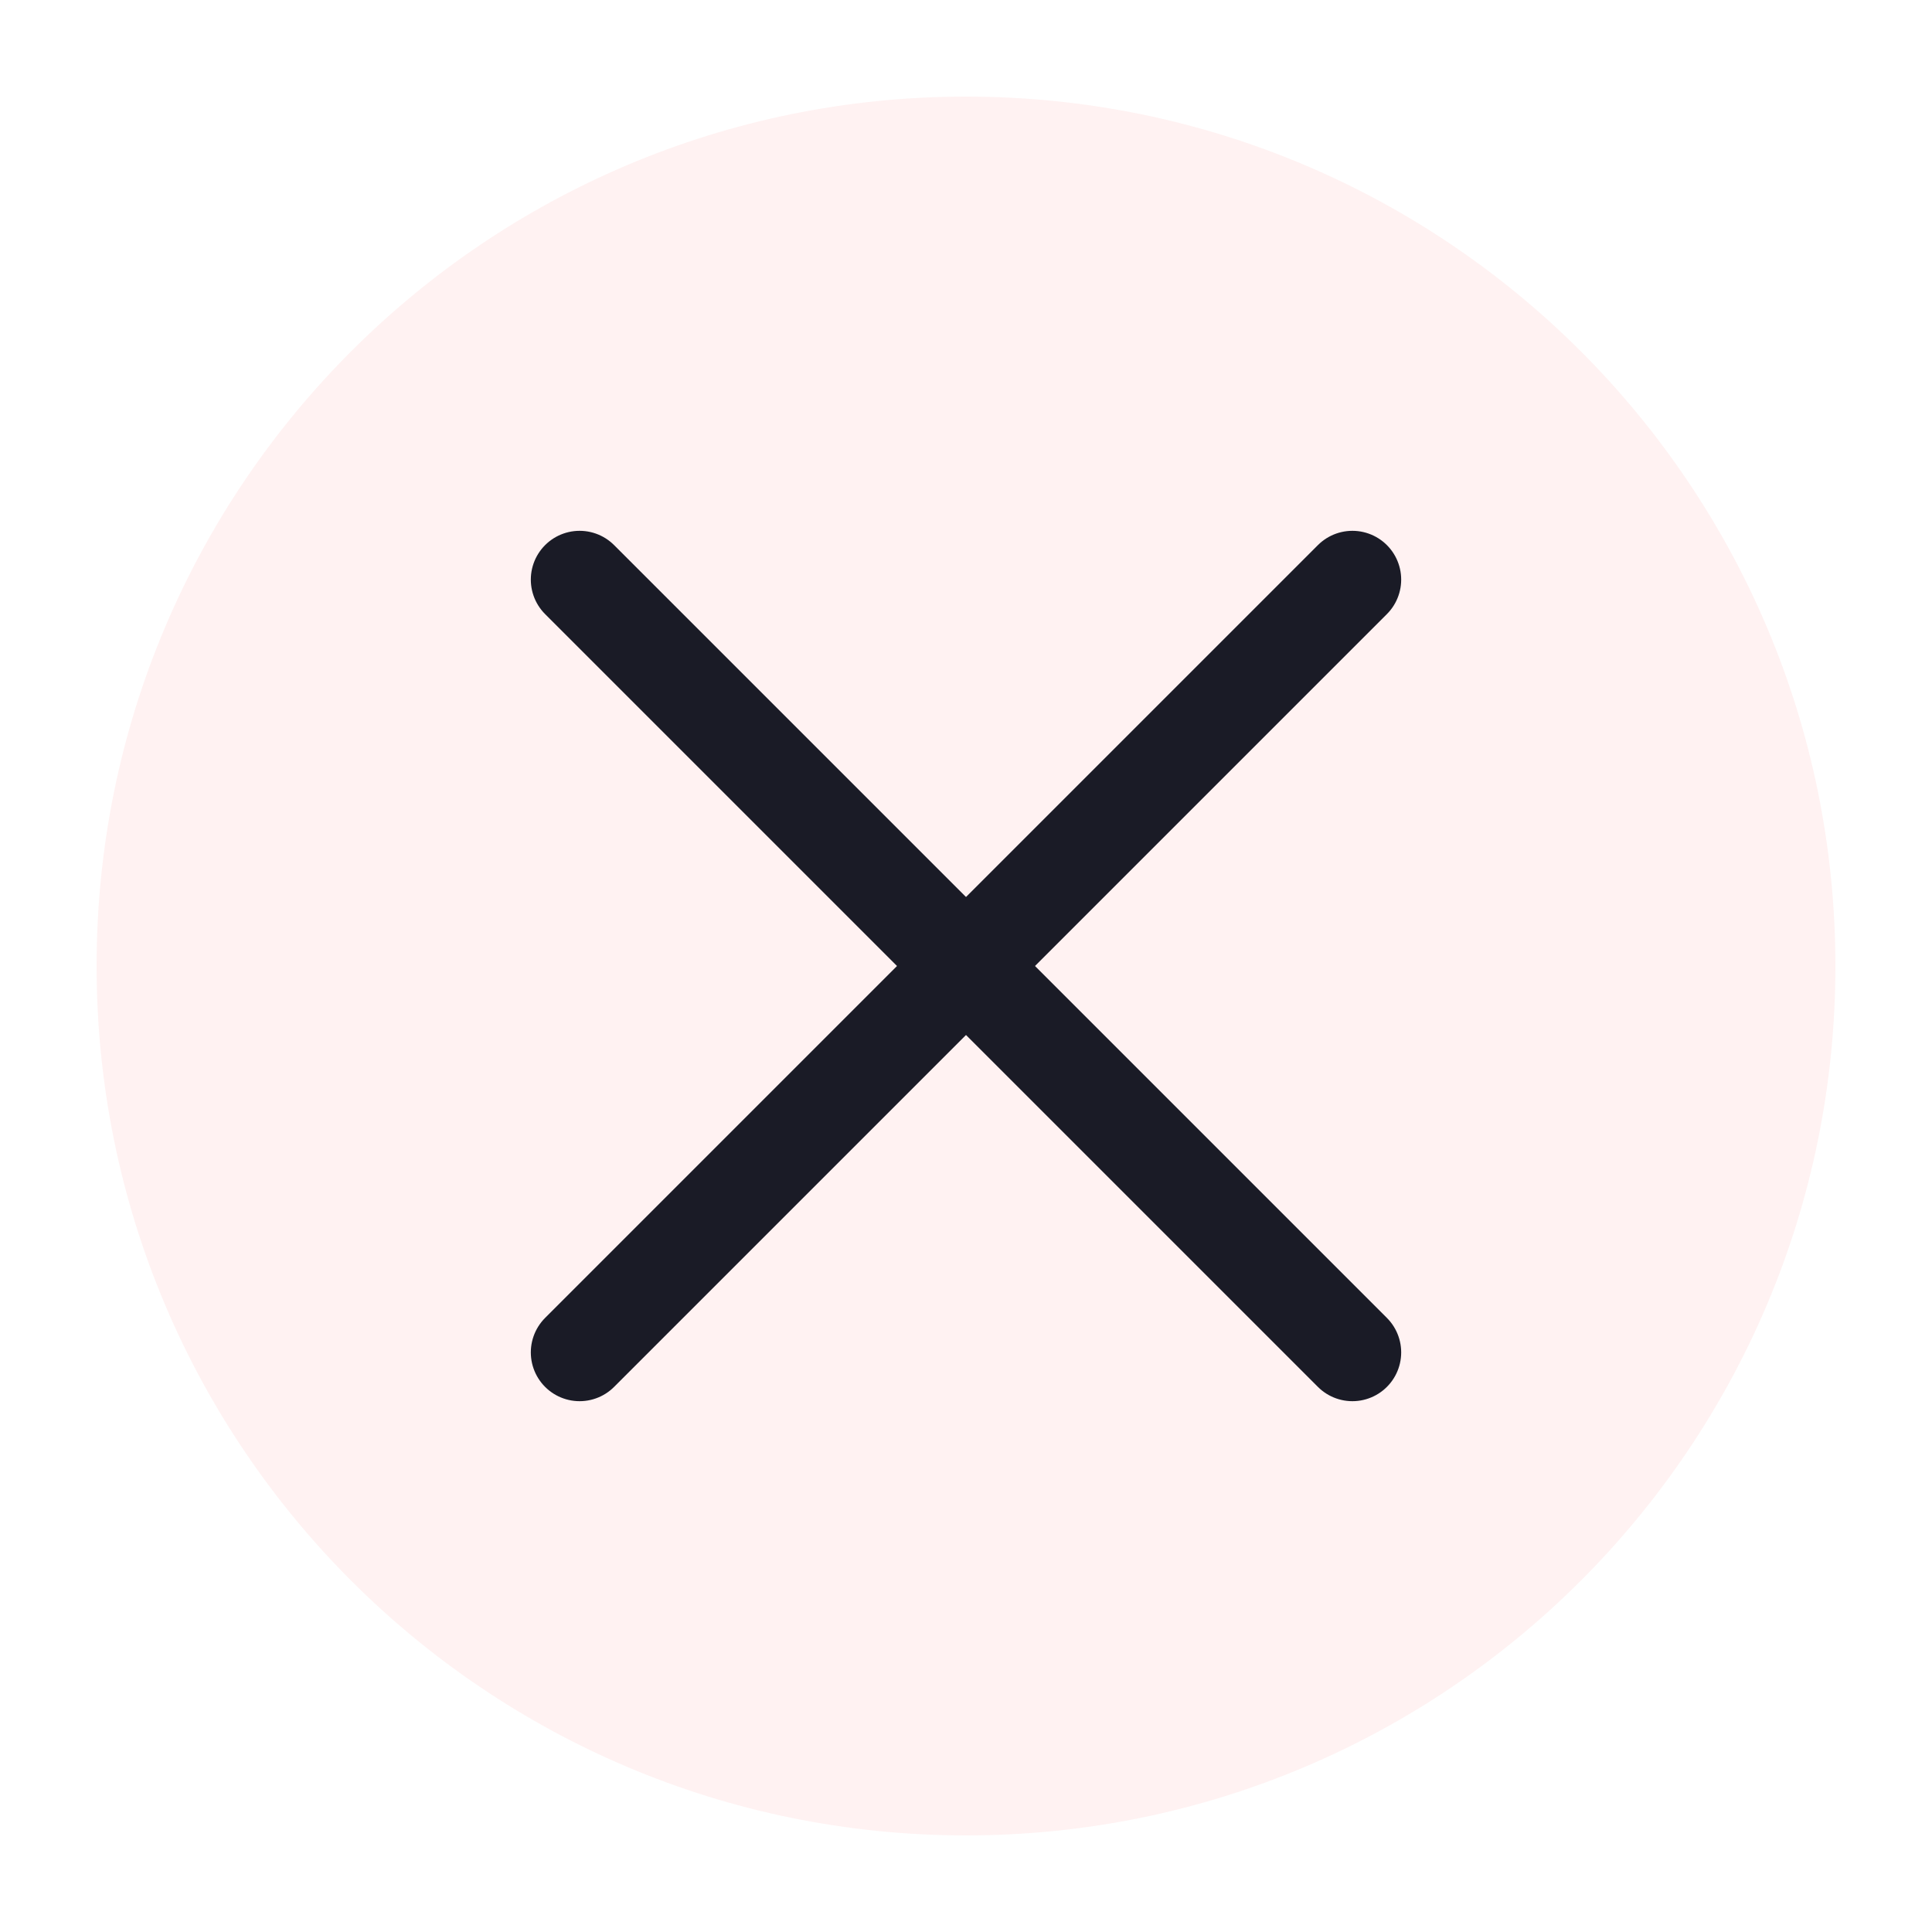
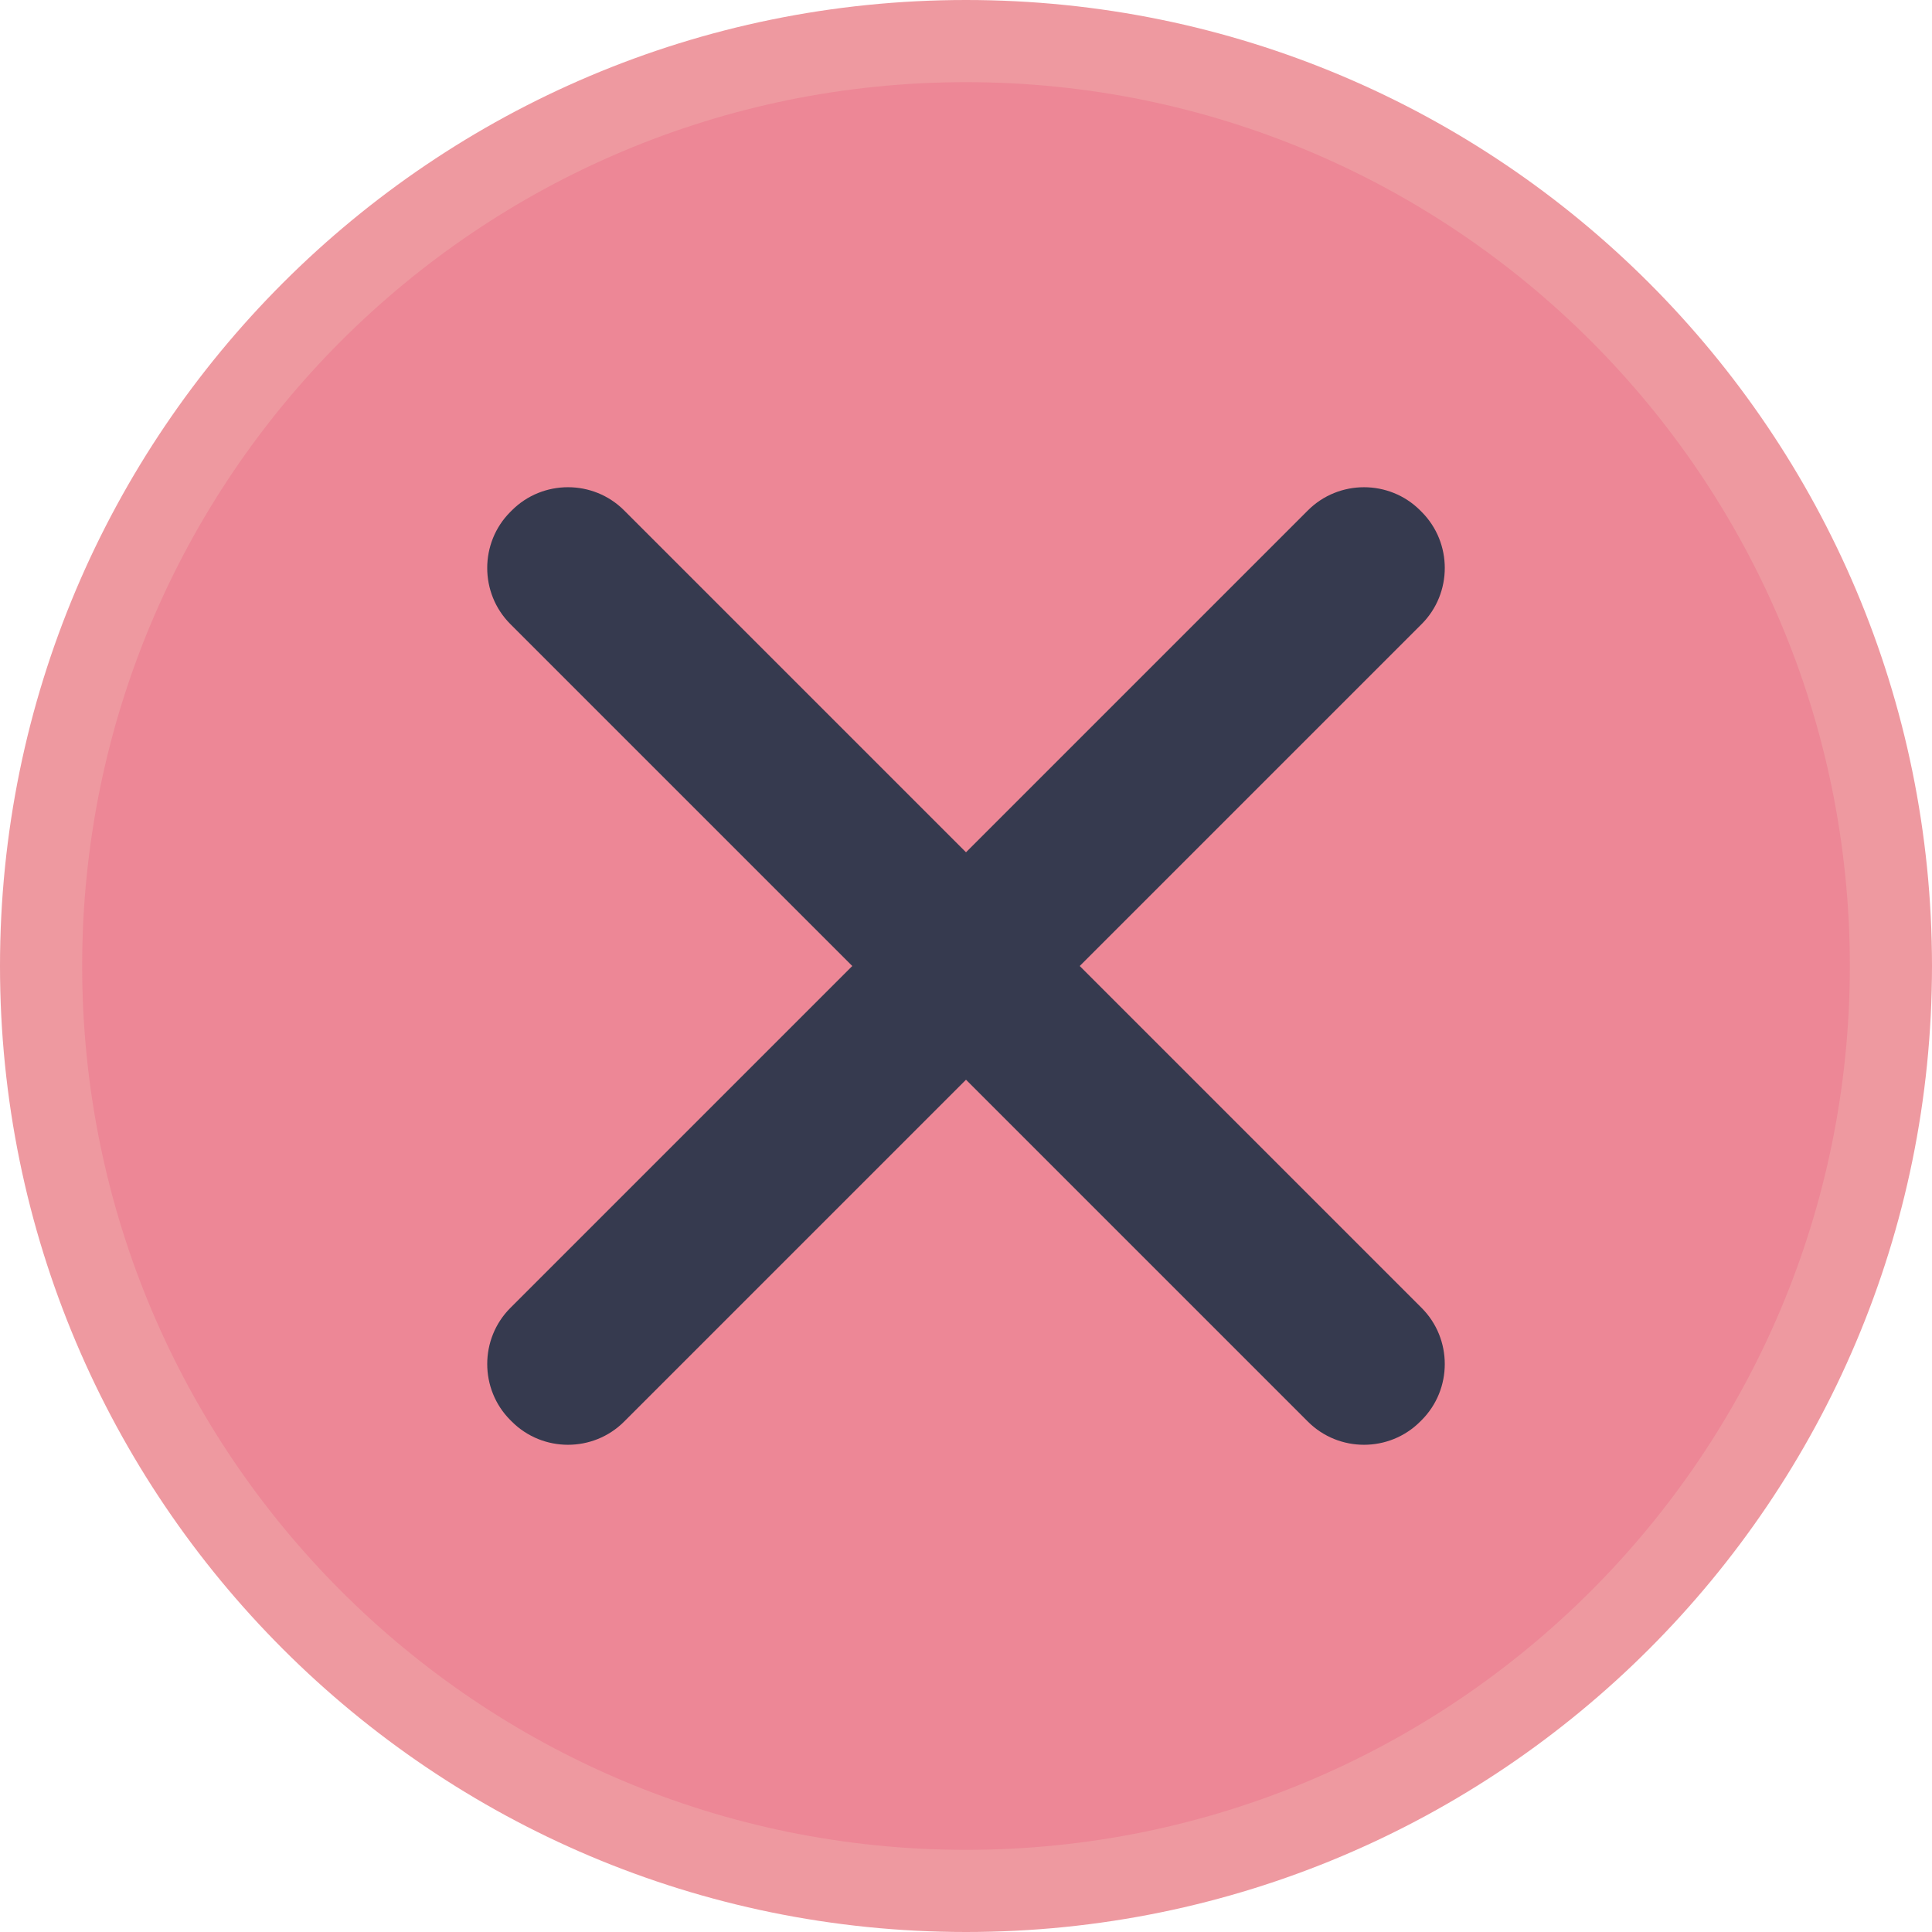
<svg xmlns="http://www.w3.org/2000/svg" viewBox="0 0 50 50" version="1.2" baseProfile="tiny">
  <defs>
</defs>
  <g fill="none" stroke="black" stroke-width="1" fill-rule="evenodd" stroke-linecap="square" stroke-linejoin="bevel">
-     <g fill="#fff2f2" fill-opacity="1" stroke="none" transform="matrix(2.5,0,0,2.5,2.5,2.5)" font-family="Noto Sans" font-size="10" font-weight="400" font-style="normal">
-       <circle cx="9" cy="9" r="9" />
+     <g fill="#ee99a0" fill-opacity="1" stroke="none" transform="matrix(0.0548336,0,0,-0.0548336,-0.325575,50.2543)" font-family="Noto Sans" font-size="10" font-weight="400" font-style="normal">
+       <path vector-effect="none" fill-rule="evenodd" d="M461.867,4.638 C713.663,4.638 917.788,208.763 917.788,460.562 C917.788,712.363 713.663,916.487 461.867,916.487 C210.063,916.487 5.938,712.363 5.938,460.562 C5.938,208.763 210.063,4.638 461.867,4.638 " />
    </g>
-     <g fill="none" stroke="#1a1b26" stroke-opacity="1" stroke-width="1.01" stroke-linecap="round" stroke-linejoin="miter" stroke-miterlimit="2" transform="matrix(2.5,0,0,2.5,2.5,2.5)" font-family="Noto Sans" font-size="10" font-weight="400" font-style="normal">
-       <polyline fill="none" vector-effect="none" points="5,5 13,13 " />
-       <polyline fill="none" vector-effect="none" points="13,5 5,13 " />
+     <g fill="#ed8796" fill-opacity="1" stroke="none" transform="matrix(0.0548336,0,0,-0.0548336,-0.325575,50.2543)" font-family="Noto Sans" font-size="10" font-weight="400" font-style="normal">
+       <path vector-effect="none" fill-rule="evenodd" d="M461.867,43.413 C692.245,43.413 879.008,230.179 879.008,460.562 C879.008,690.946 692.245,877.709 461.867,877.709 C231.479,877.709 44.717,690.946 44.717,460.562 C44.717,230.179 231.479,43.413 461.867,43.413 " />
+     </g>
+     <g fill="#363a4f" fill-opacity="1" stroke="none" transform="matrix(0.0548336,0,0,-0.0548336,-0.325575,50.2543)" font-family="Noto Sans" font-size="10" font-weight="400" font-style="normal">
+       <path vector-effect="none" fill-rule="evenodd" d="M246.821,299.191 L623.233,675.604 C637.801,690.171 661.633,690.171 676.208,675.604 L676.905,674.9 C691.475,660.334 691.475,636.5 676.909,621.93 L300.496,245.521 C285.925,230.95 262.092,230.95 247.525,245.521 L246.821,246.217 C232.254,260.787 232.254,284.625 246.821,299.191 " />
+     </g>
+     <g fill="#363a4f" fill-opacity="1" stroke="none" transform="matrix(0.0548336,0,0,-0.0548336,-0.325575,50.2543)" font-family="Noto Sans" font-size="10" font-weight="400" font-style="normal">
+       <path vector-effect="none" fill-rule="evenodd" d="M300.496,675.604 L676.905,299.191 C691.471,284.625 691.471,260.787 676.905,246.221 L676.204,245.521 C661.633,230.95 637.801,230.95 623.233,245.521 L246.821,621.93 C232.25,636.5 232.25,660.334 246.821,674.905 L247.521,675.604 C262.092,690.175 285.925,690.175 300.496,675.604 " />
    </g>
    <g fill="none" stroke="#000000" stroke-opacity="1" stroke-width="1" stroke-linecap="square" stroke-linejoin="bevel" transform="matrix(1,0,0,1,0,0)" font-family="Noto Sans" font-size="10" font-weight="400" font-style="normal">
</g>
  </g>
</svg>
